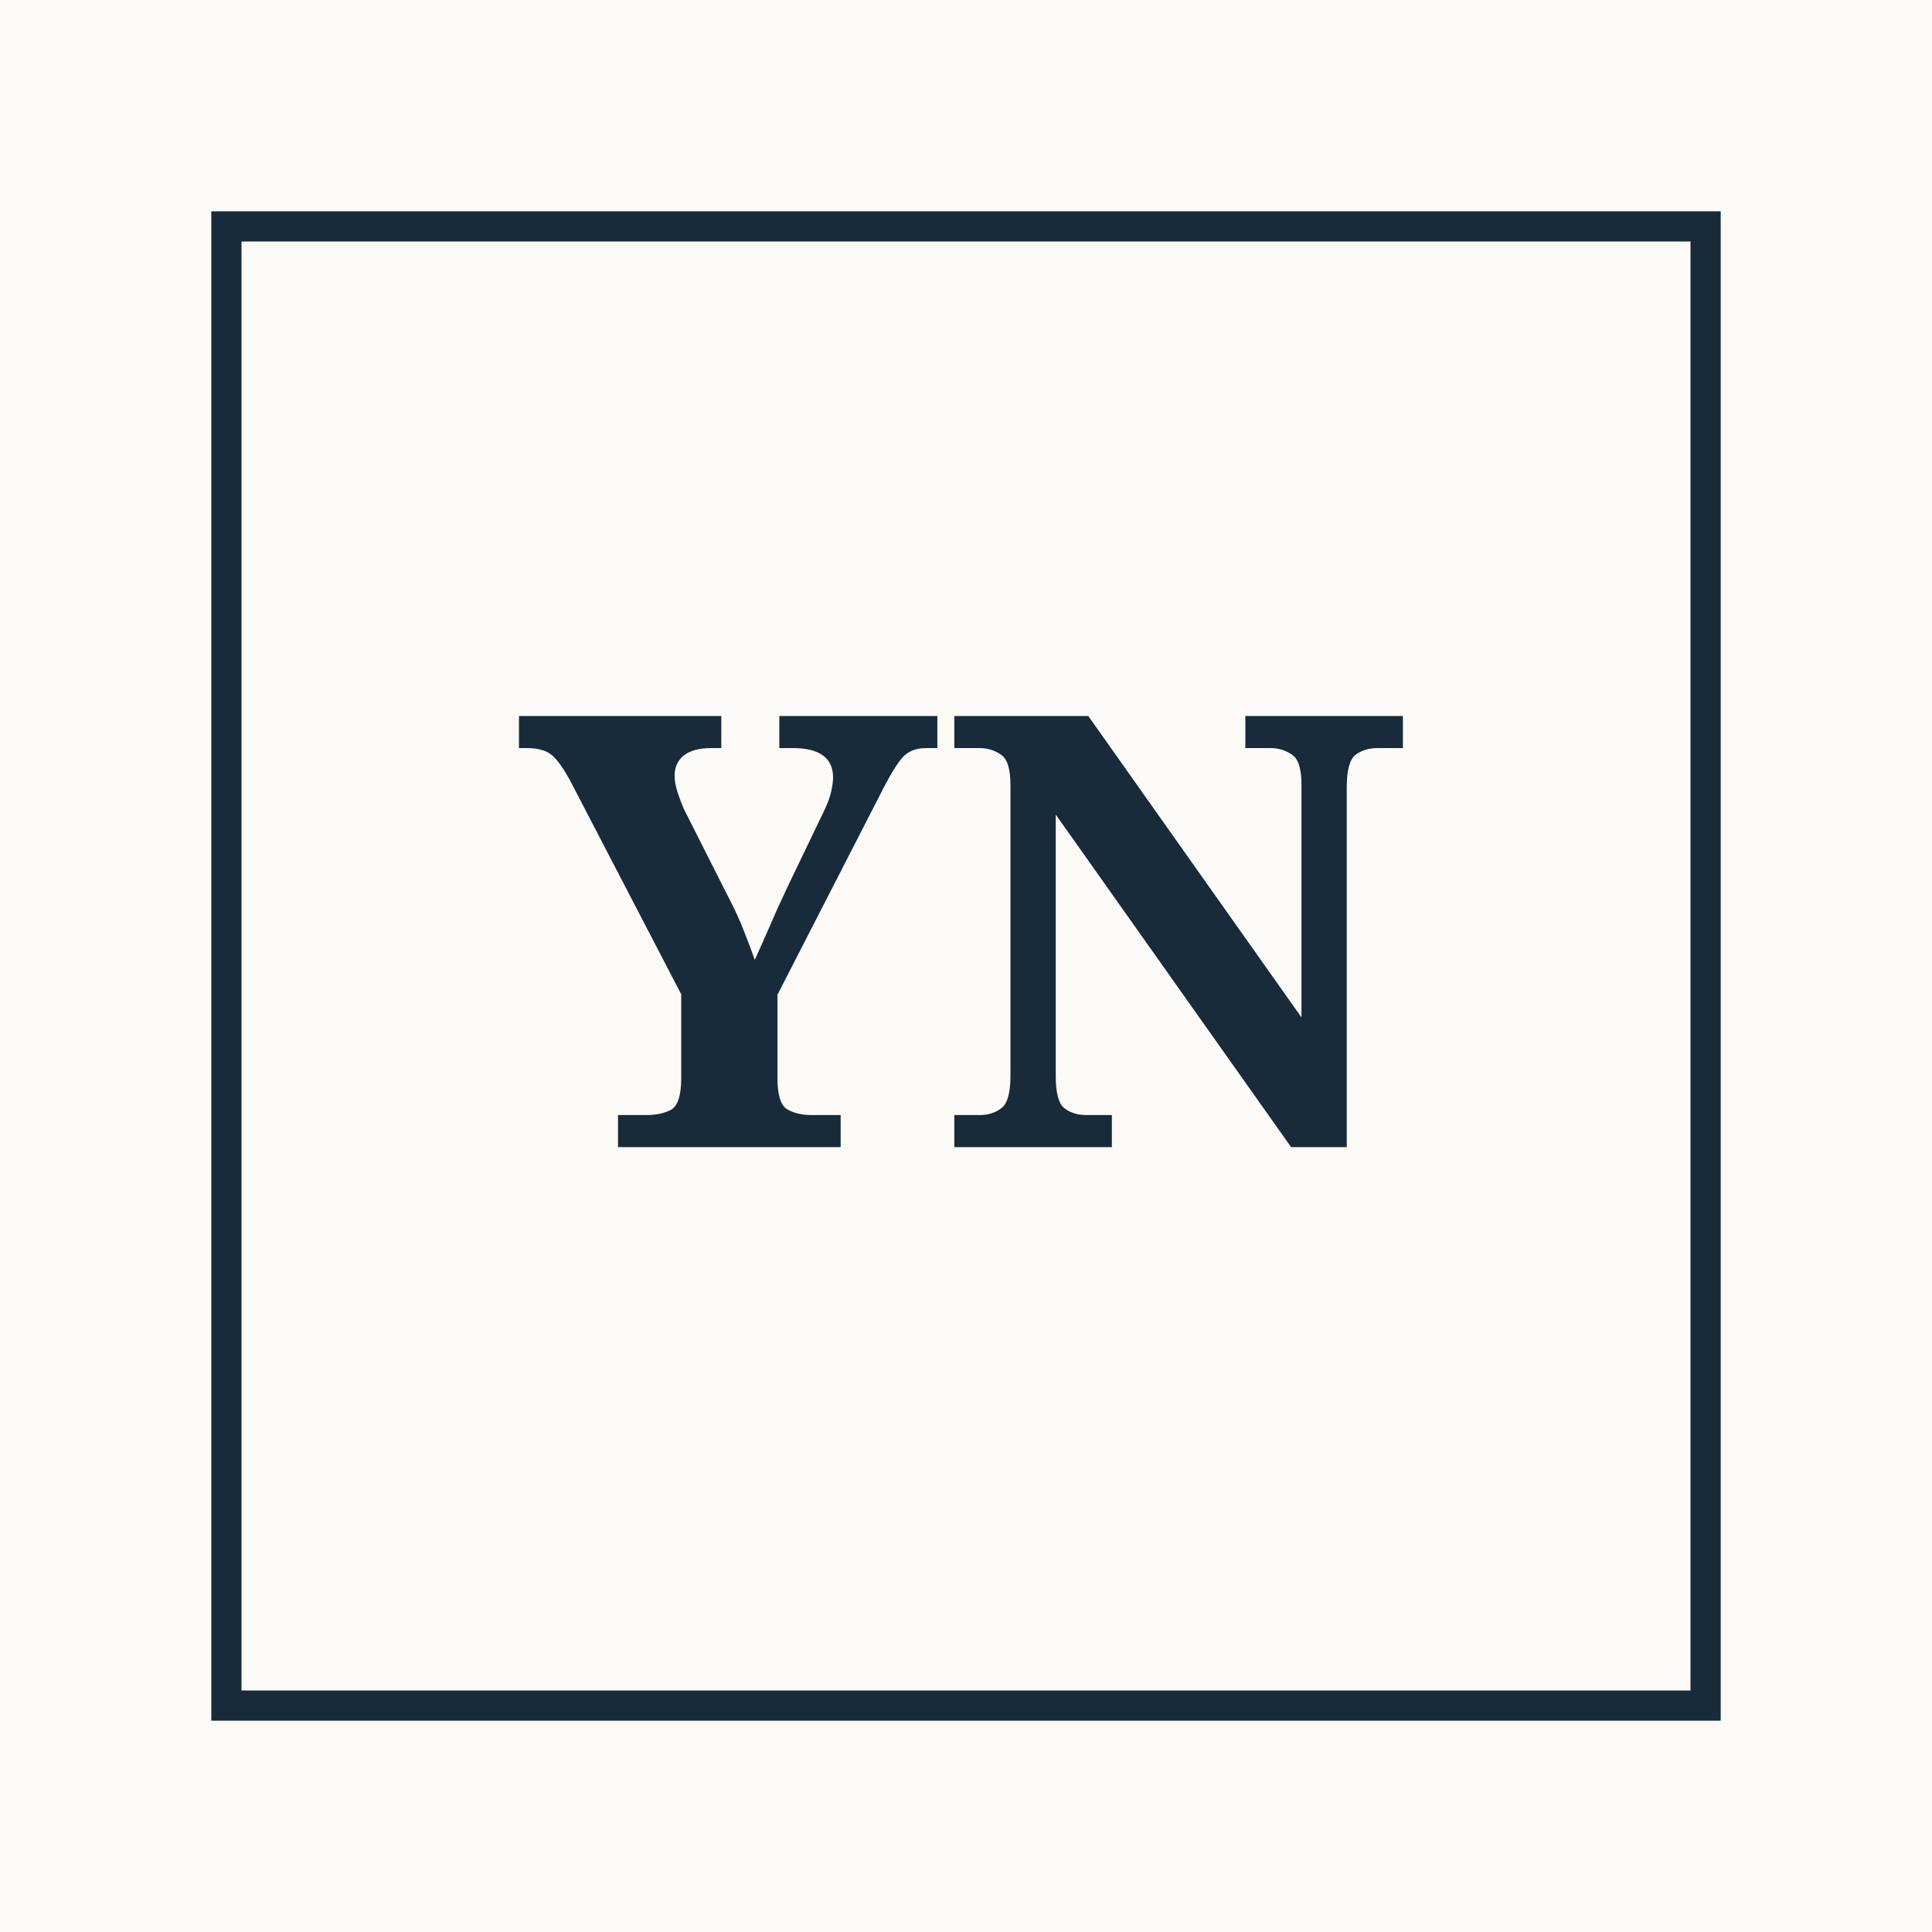
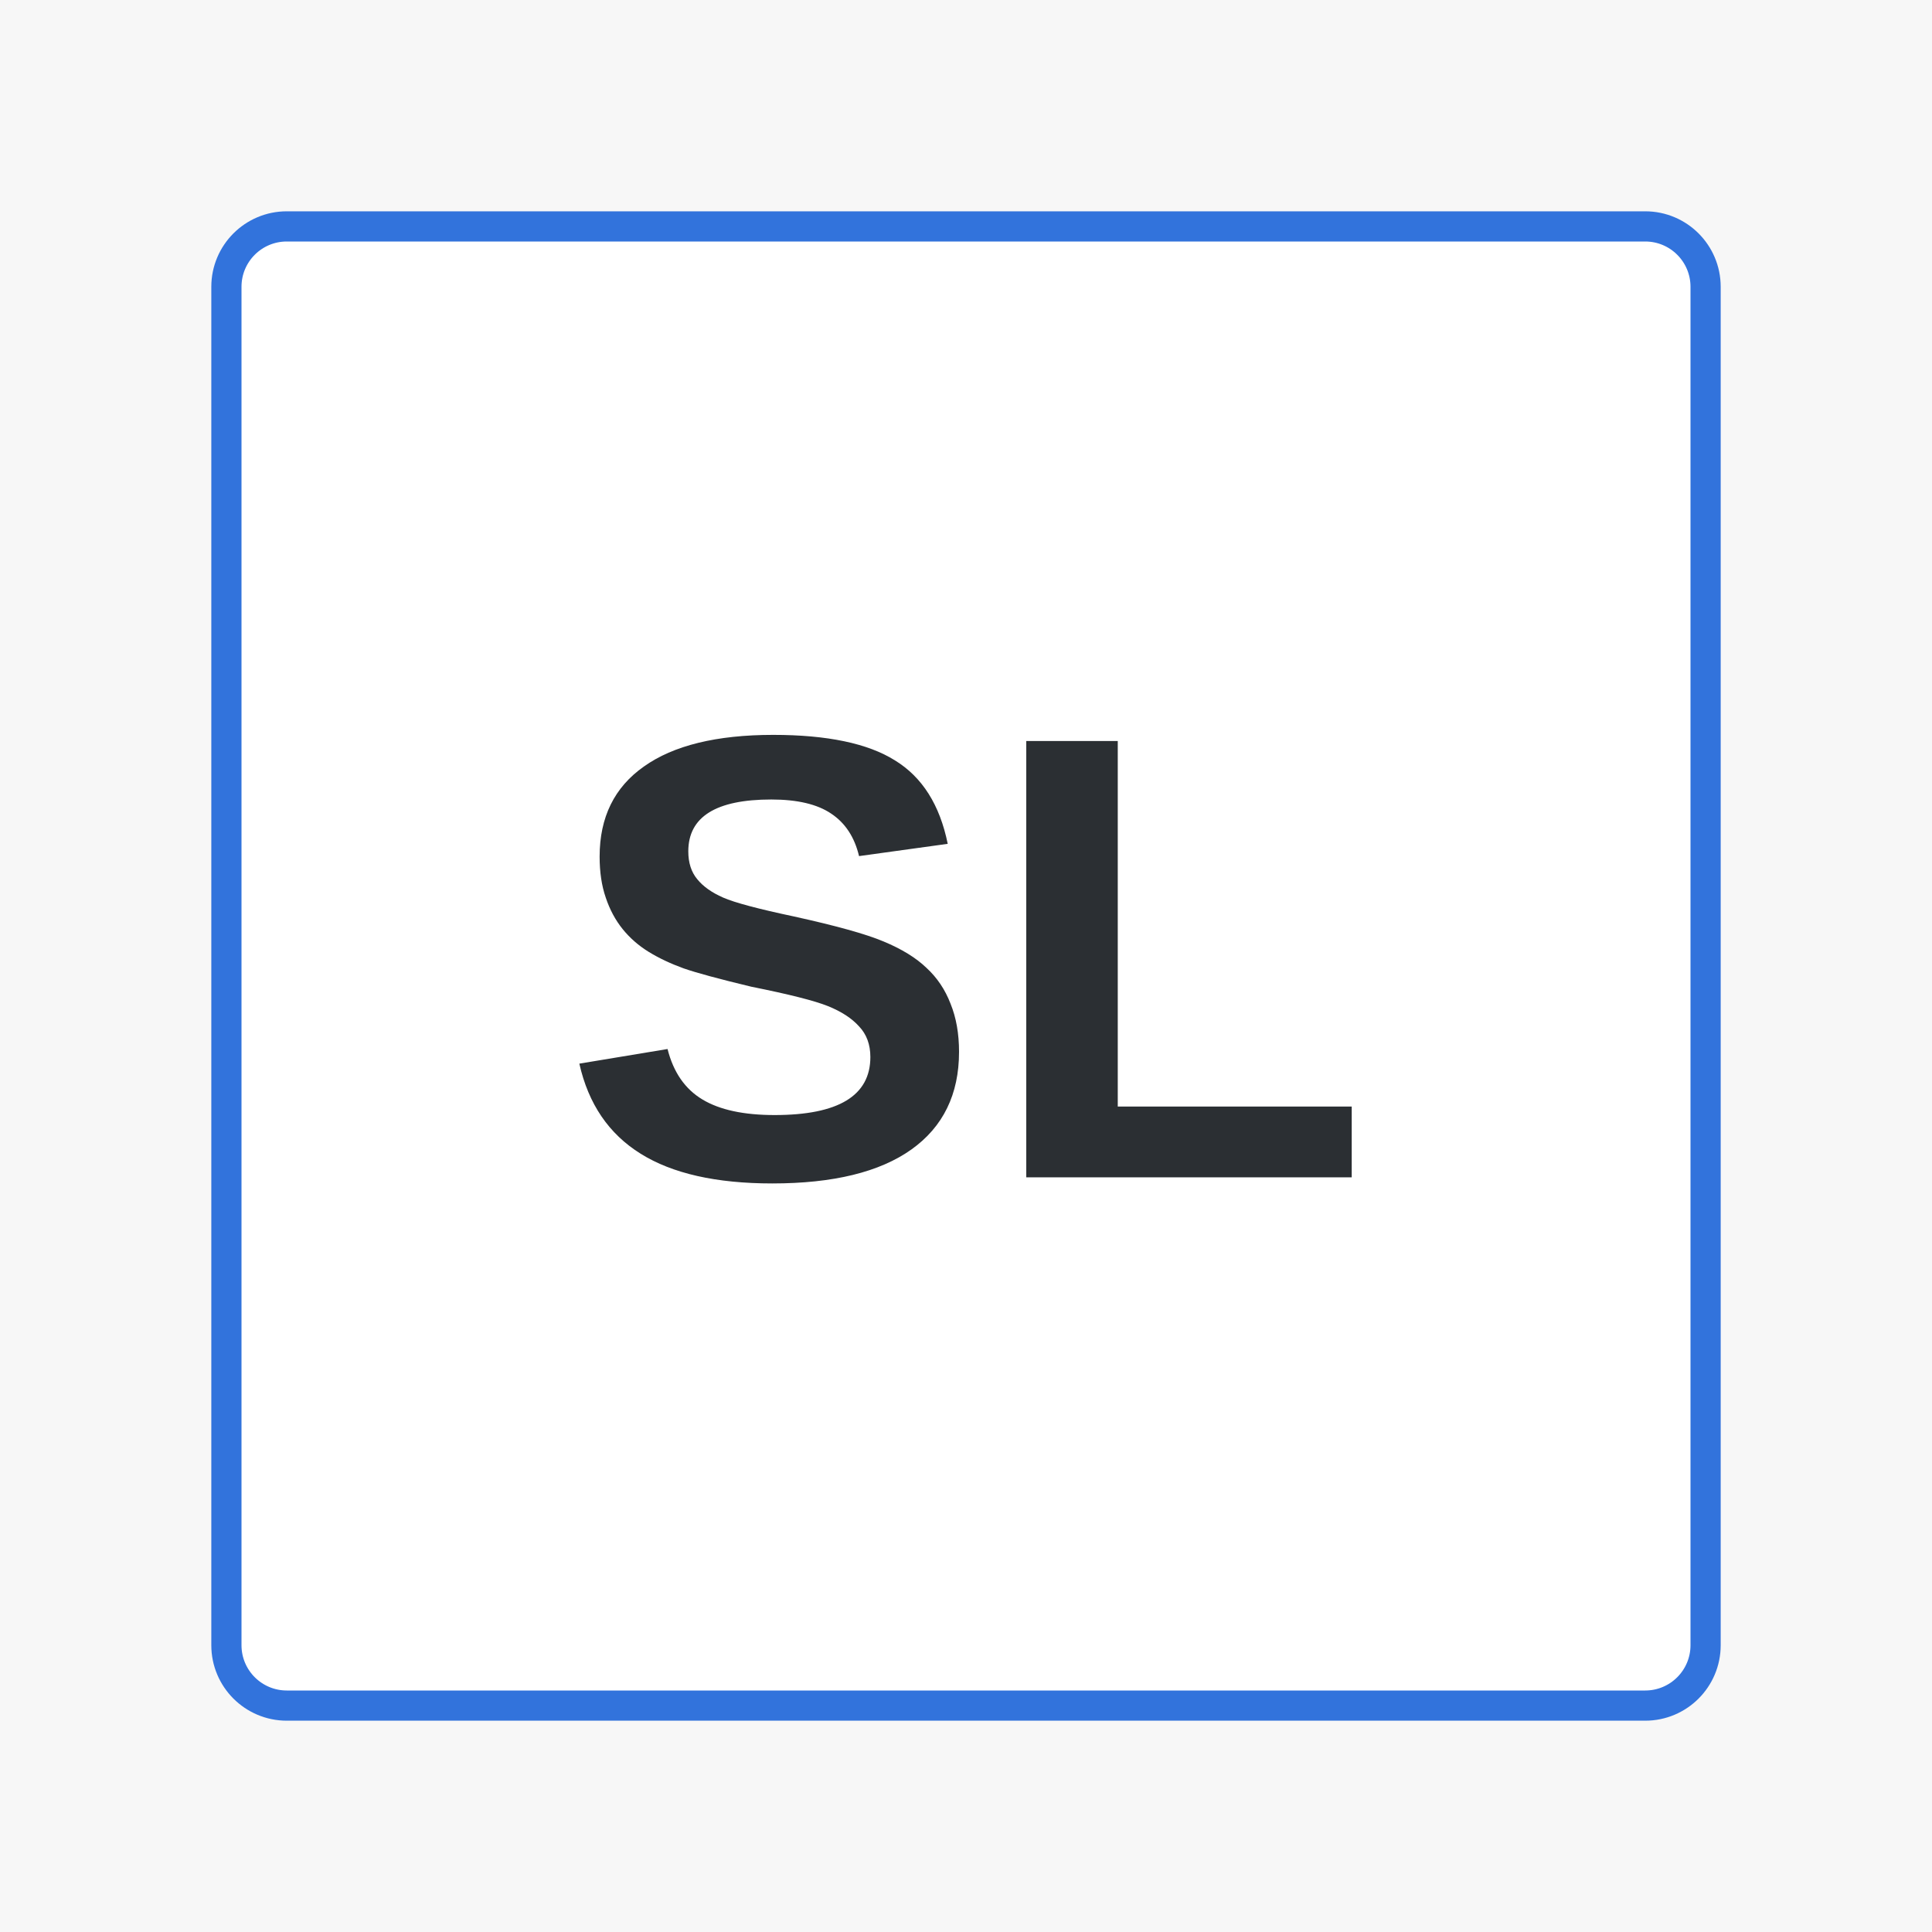
<svg xmlns="http://www.w3.org/2000/svg" viewBox="0 0 64 64">
-   <rect width="64" height="64" fill="#fbfaf7" />
-   <rect x="7.5" y="7.5" width="49" height="49" fill="none" stroke="#172b3a" />
-   <text x="32" y="38" fill="#172b3a" font-family="Georgia, serif" font-size="20" font-weight="700" text-anchor="middle">YN</text>
+   <rect width="64" height="64" fill="#f7f7f7" />
+   <rect x="7.5" y="7.5" width="49" height="49" rx="2" fill="#ffffff" stroke="#3273dc" />
+   <text x="32" y="39" fill="#2b2f33" font-family="'Arial Narrow', Arial, sans-serif" font-size="21" font-weight="700" text-anchor="middle">SL</text>
</svg>
